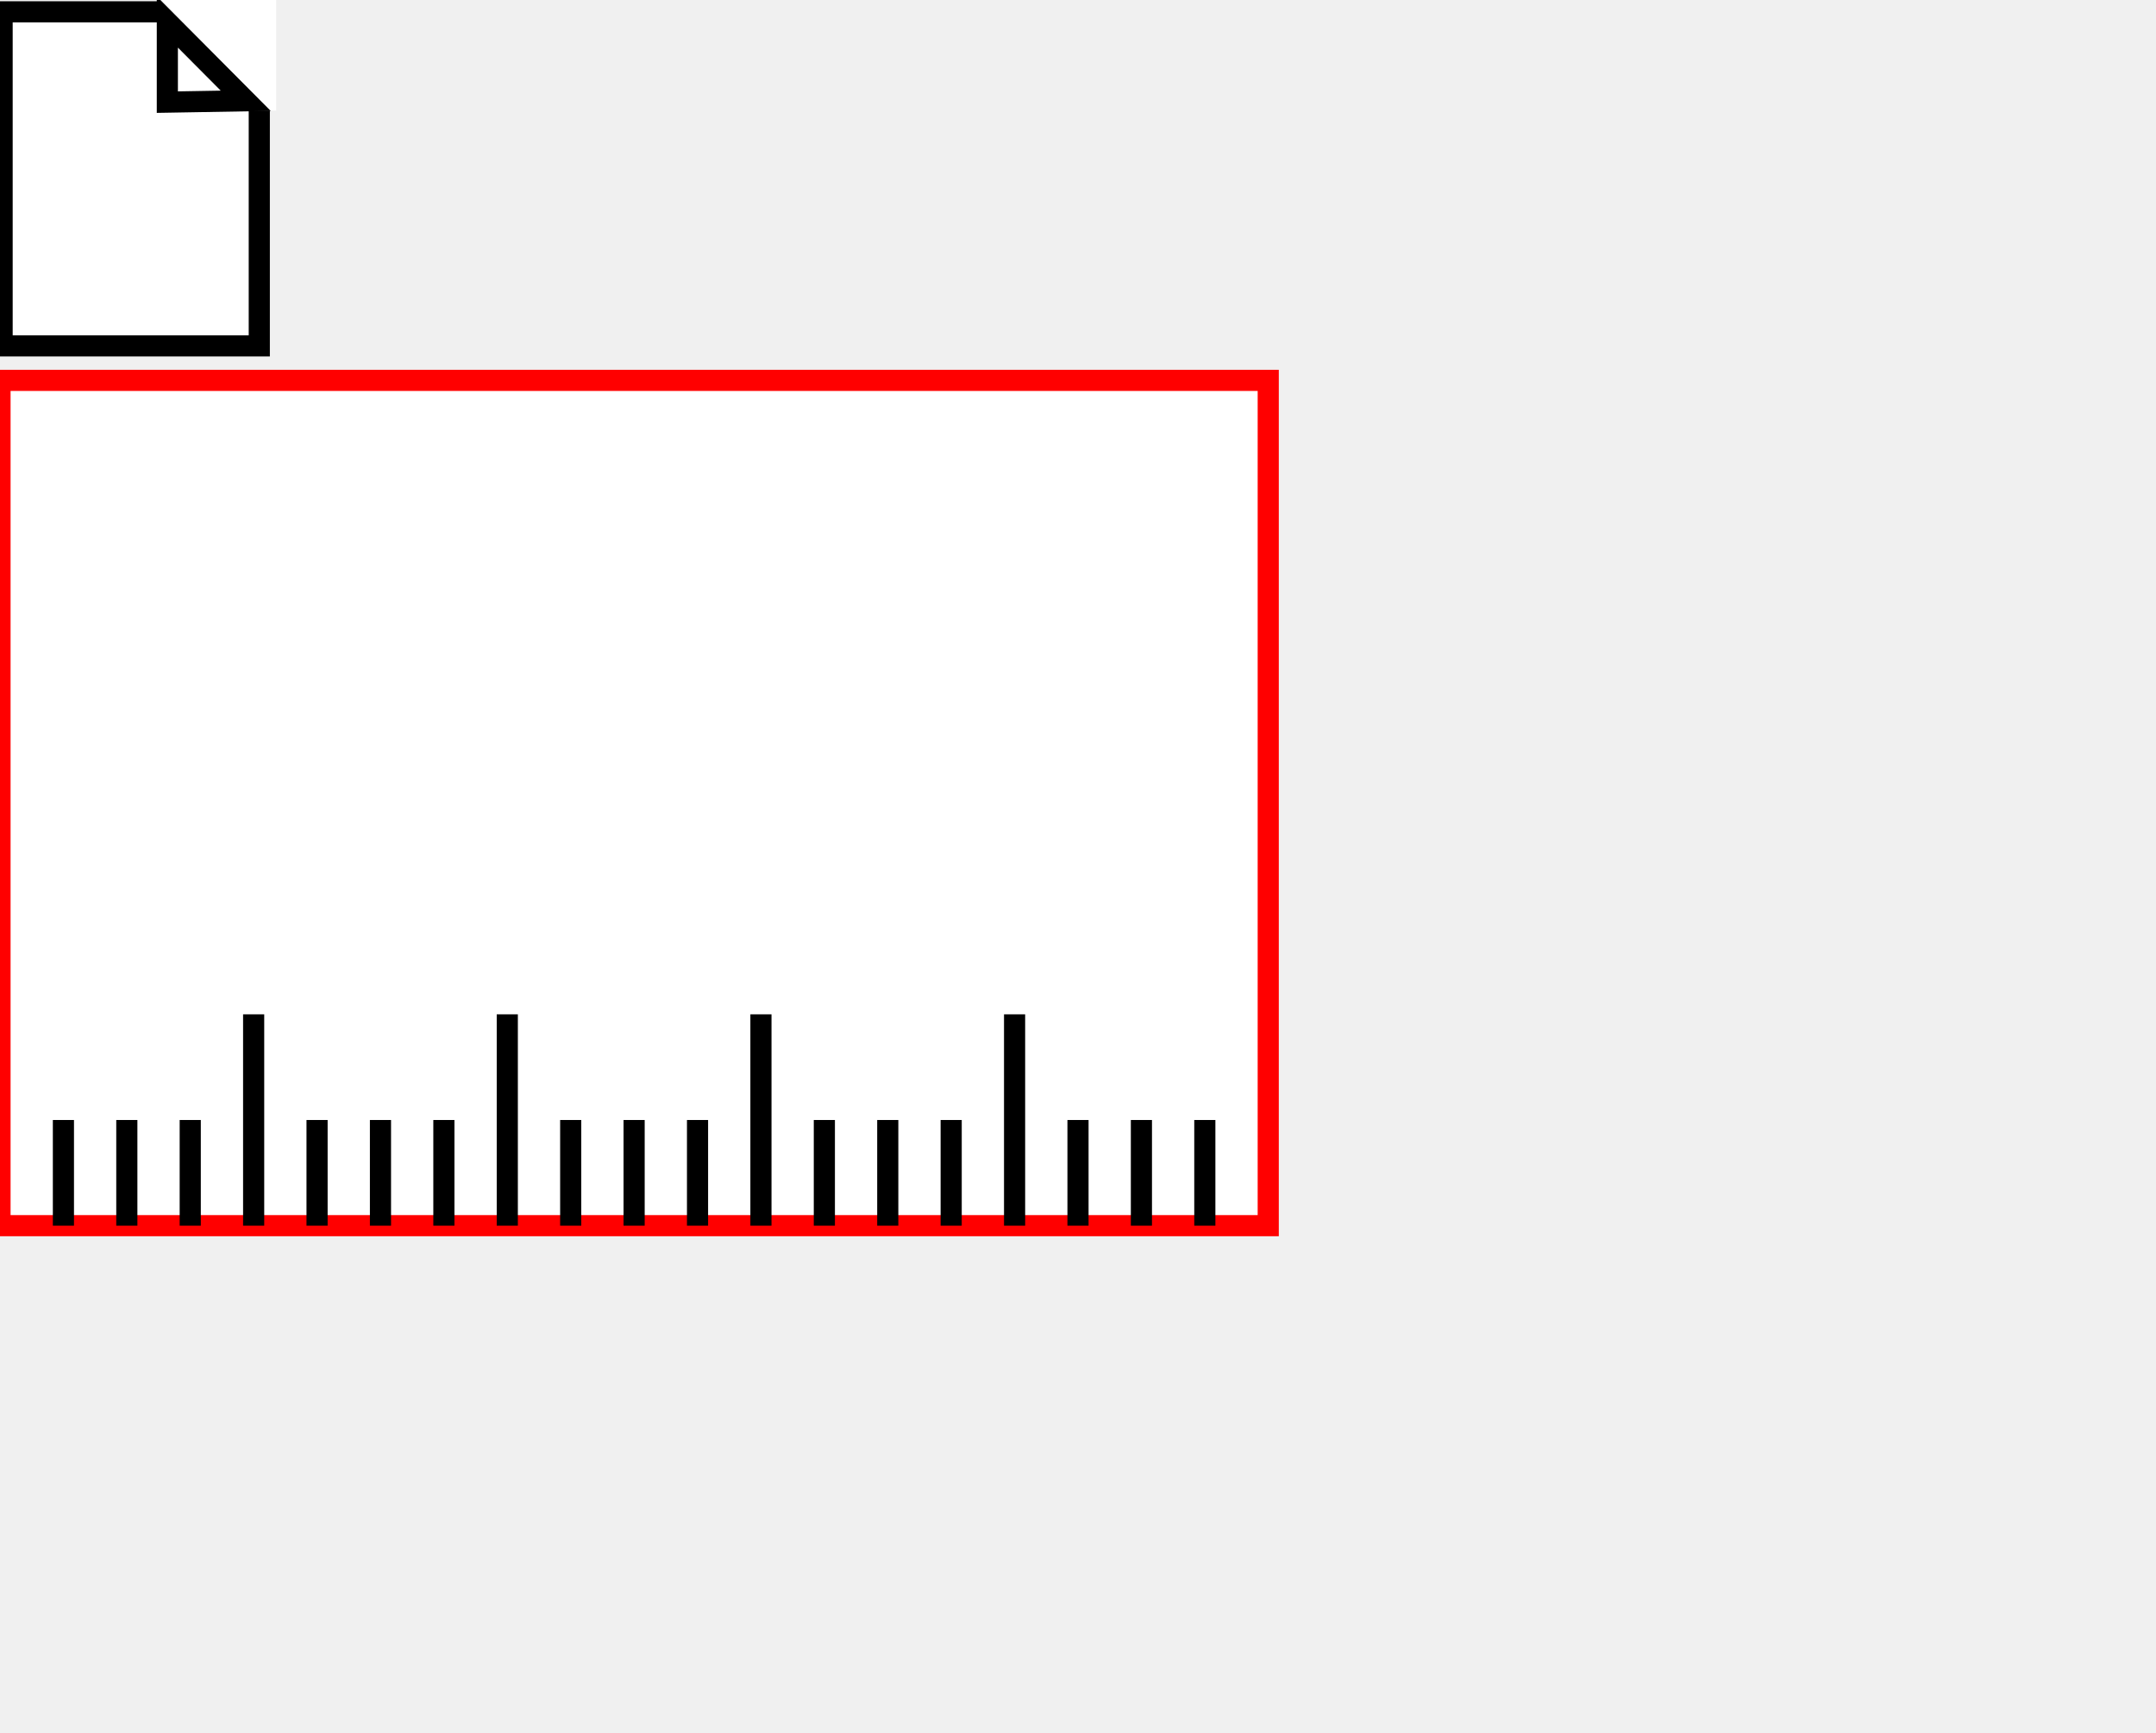
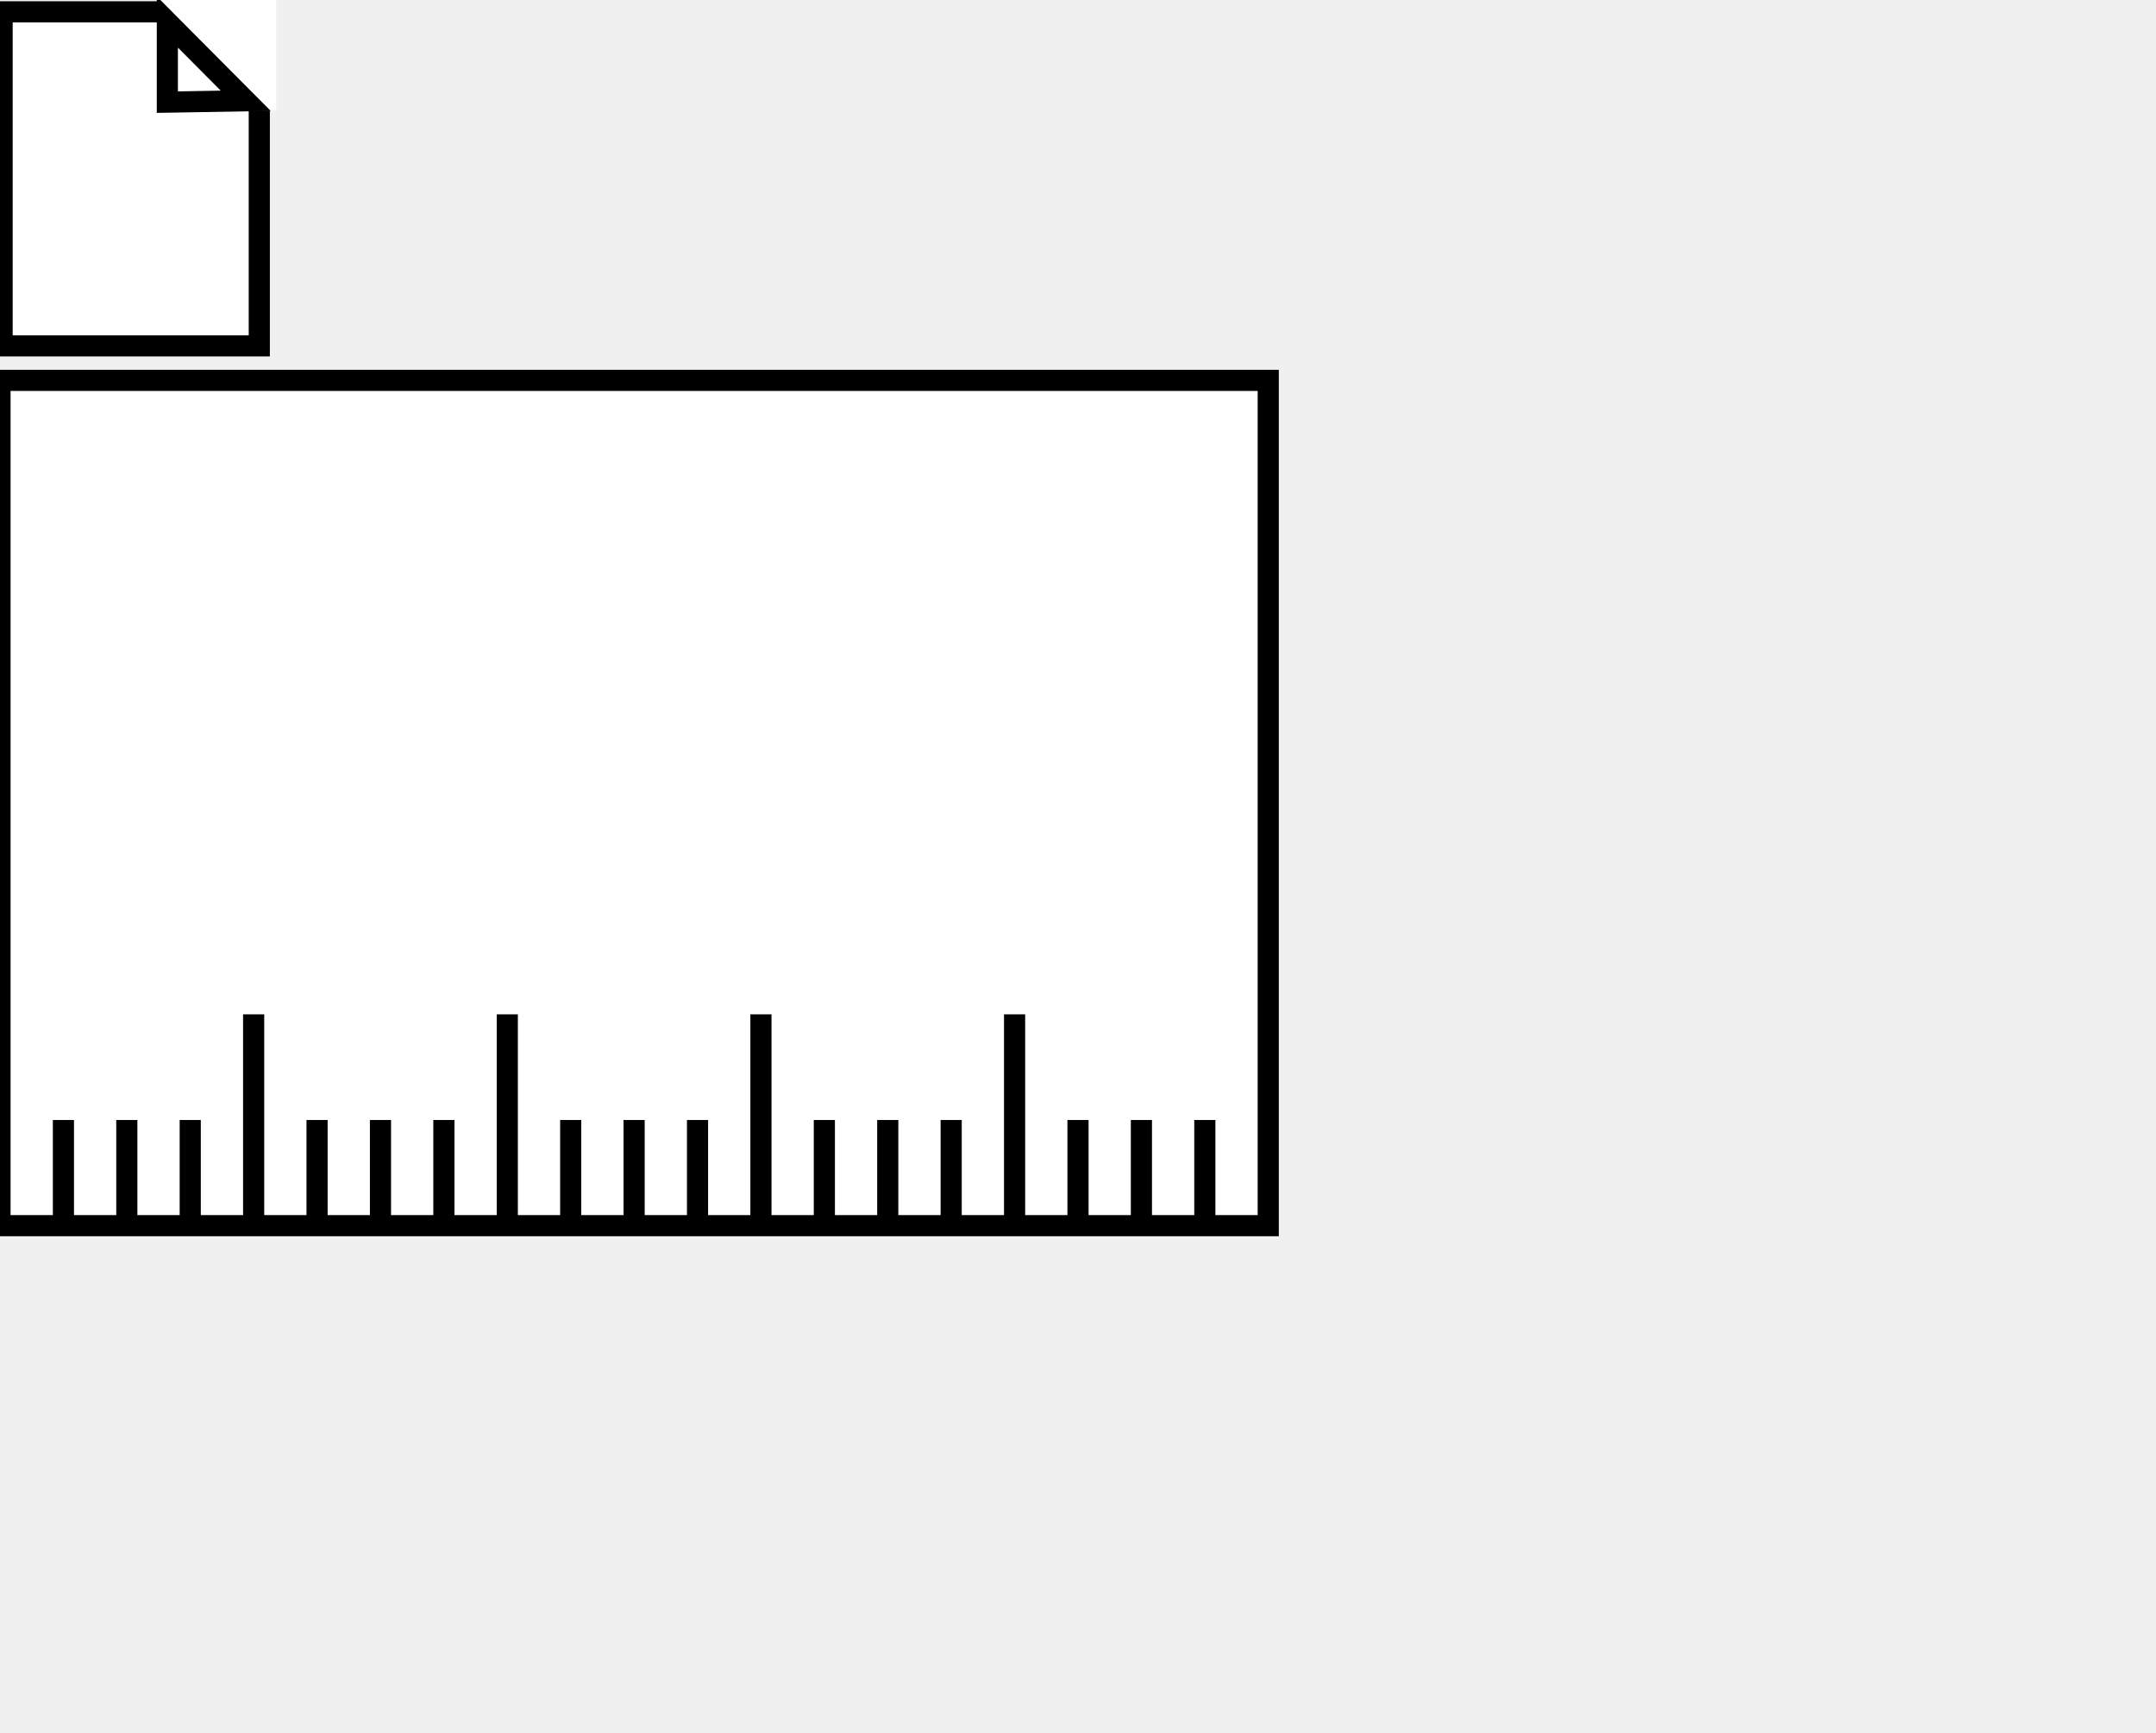
<svg xmlns="http://www.w3.org/2000/svg" xmlns:ns1="http://www.b3mn.org/oryx" width="102" height="82" version="1.0">
  <defs />
  <ns1:magnets>
    <ns1:magnet ns1:cx="0" ns1:cy="38" ns1:anchors="left" />
    <ns1:magnet ns1:cx="30" ns1:cy="58" ns1:anchors="bottom" />
    <ns1:magnet ns1:cx="60" ns1:cy="38" ns1:anchors="right" />
    <ns1:magnet ns1:cx="30" ns1:cy="18" ns1:anchors="top" />
    <ns1:magnet ns1:cx="30" ns1:cy="38" ns1:default="yes" />
  </ns1:magnets>
  <g pointer-events="fill" ns1:minimumSize="15 10" ns1:maximumSize="240 160">
    <g id="dataMeasure">
-       <rect ns1:resize="vertical horizontal" ns1:anchors="top bottom left right" x="0" y="18" width="60" height="40" stroke="red" stroke-width="1" fill="white" />
+       <rect ns1:resize="vertical horizontal" ns1:anchors="top bottom left right" x="0" y="18" width="60" height="40" stroke="black" stroke-width="1" fill="white" />
      <path ns1:resize="vertical horizontal" ns1:anchors="bottom" fill="none" stroke="black" d="M3 53 v5 m 3 -5 v5 m 3 -5 v5 m 3 -10 v10 m 3 -5 v5 m 3 -5 v5 m 3 -5 v5 m 3 -10 v10 m 3 -5 v5 m 3 -5 v5 m 3 -5 v5 m 3 -10 v10 m 3 -5 v5 m 3 -5 v5 m 3 -5 v5 m 3 -10 v10 m 3 -5 v5 m 3 -5 v5 m 3 -5 v5" stroke-width="1" />
      <rect ns1:anchors="top left" x="0.1" y="0.56" width="12.167" height="15.807" stroke="black" stroke-width="1" fill="white" />
      <rect ns1:anchors="top left" x="7.467" y="-0.167" width="5.6" height="5.4" stroke="white" stroke-width="0" fill="white" />
      <path ns1:anchors="top left" fill="white" stroke="black" d="m7.917,4.833l0,-3.792l3.708,3.728l-3.708,0.064z" stroke-width="1" />
    </g>
    <text font-size="11" id="text" x="30" y="60" ns1:align="top center" stroke="black" />
  </g>
</svg>
